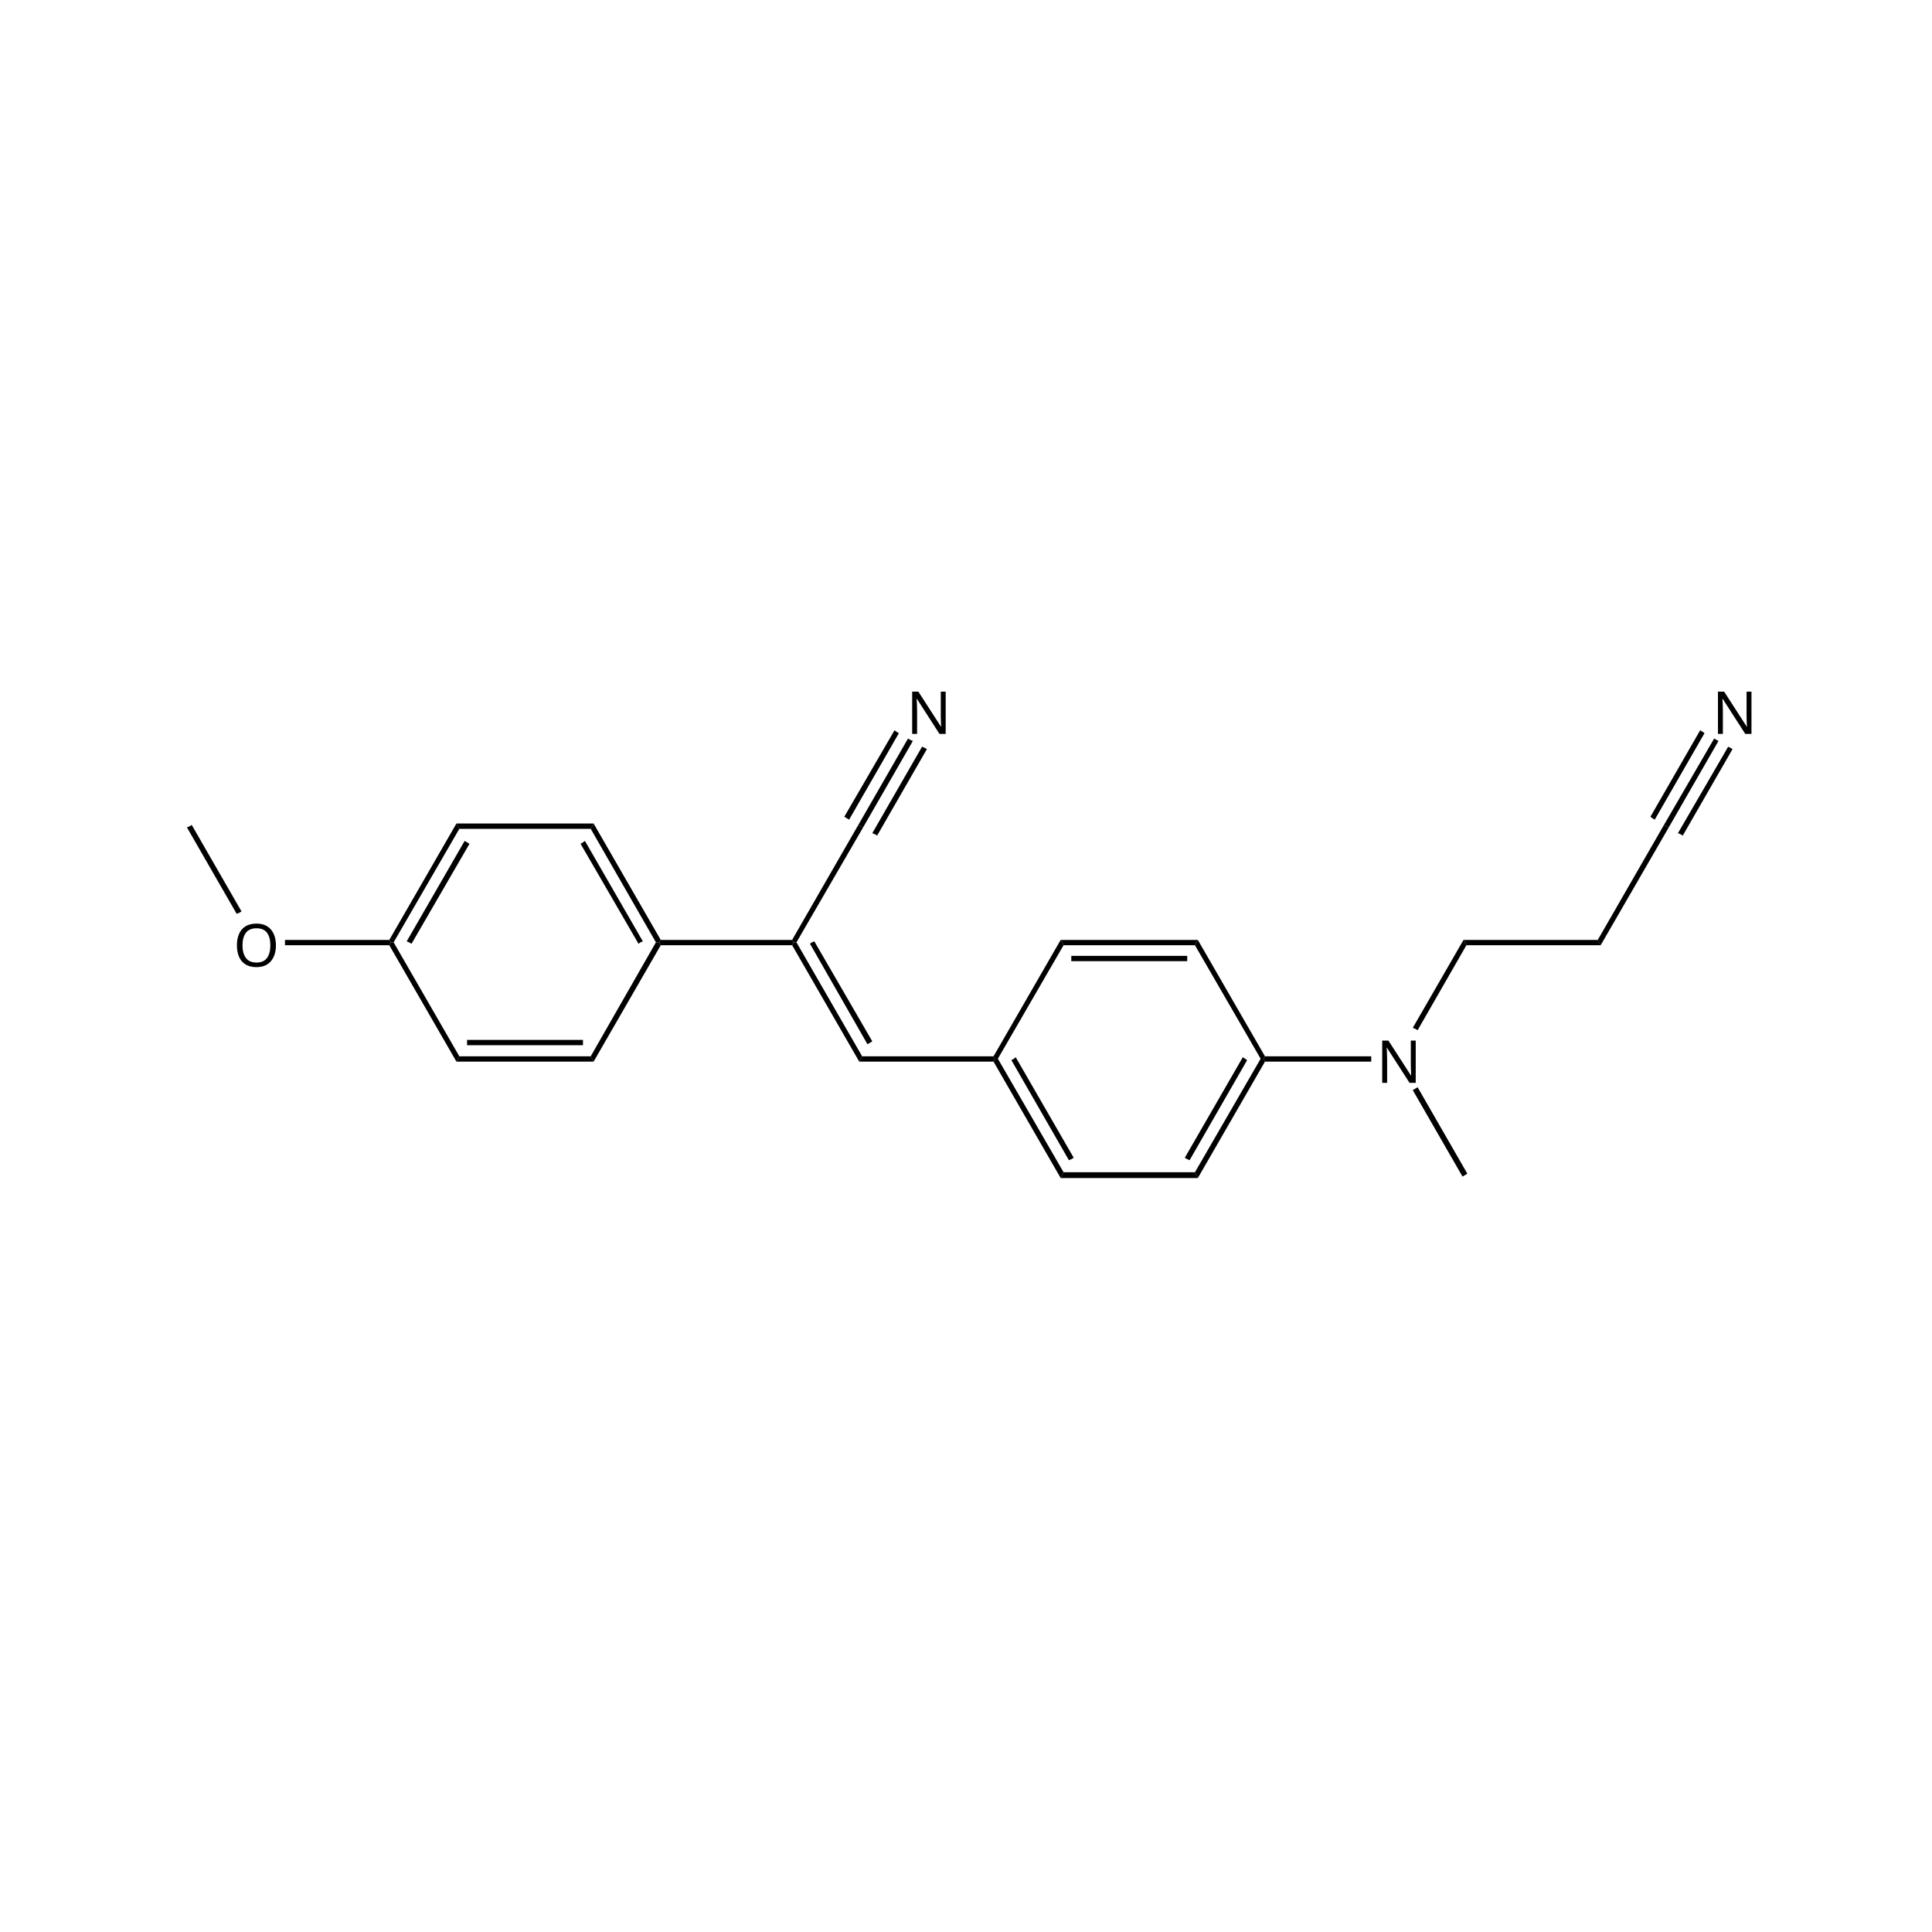
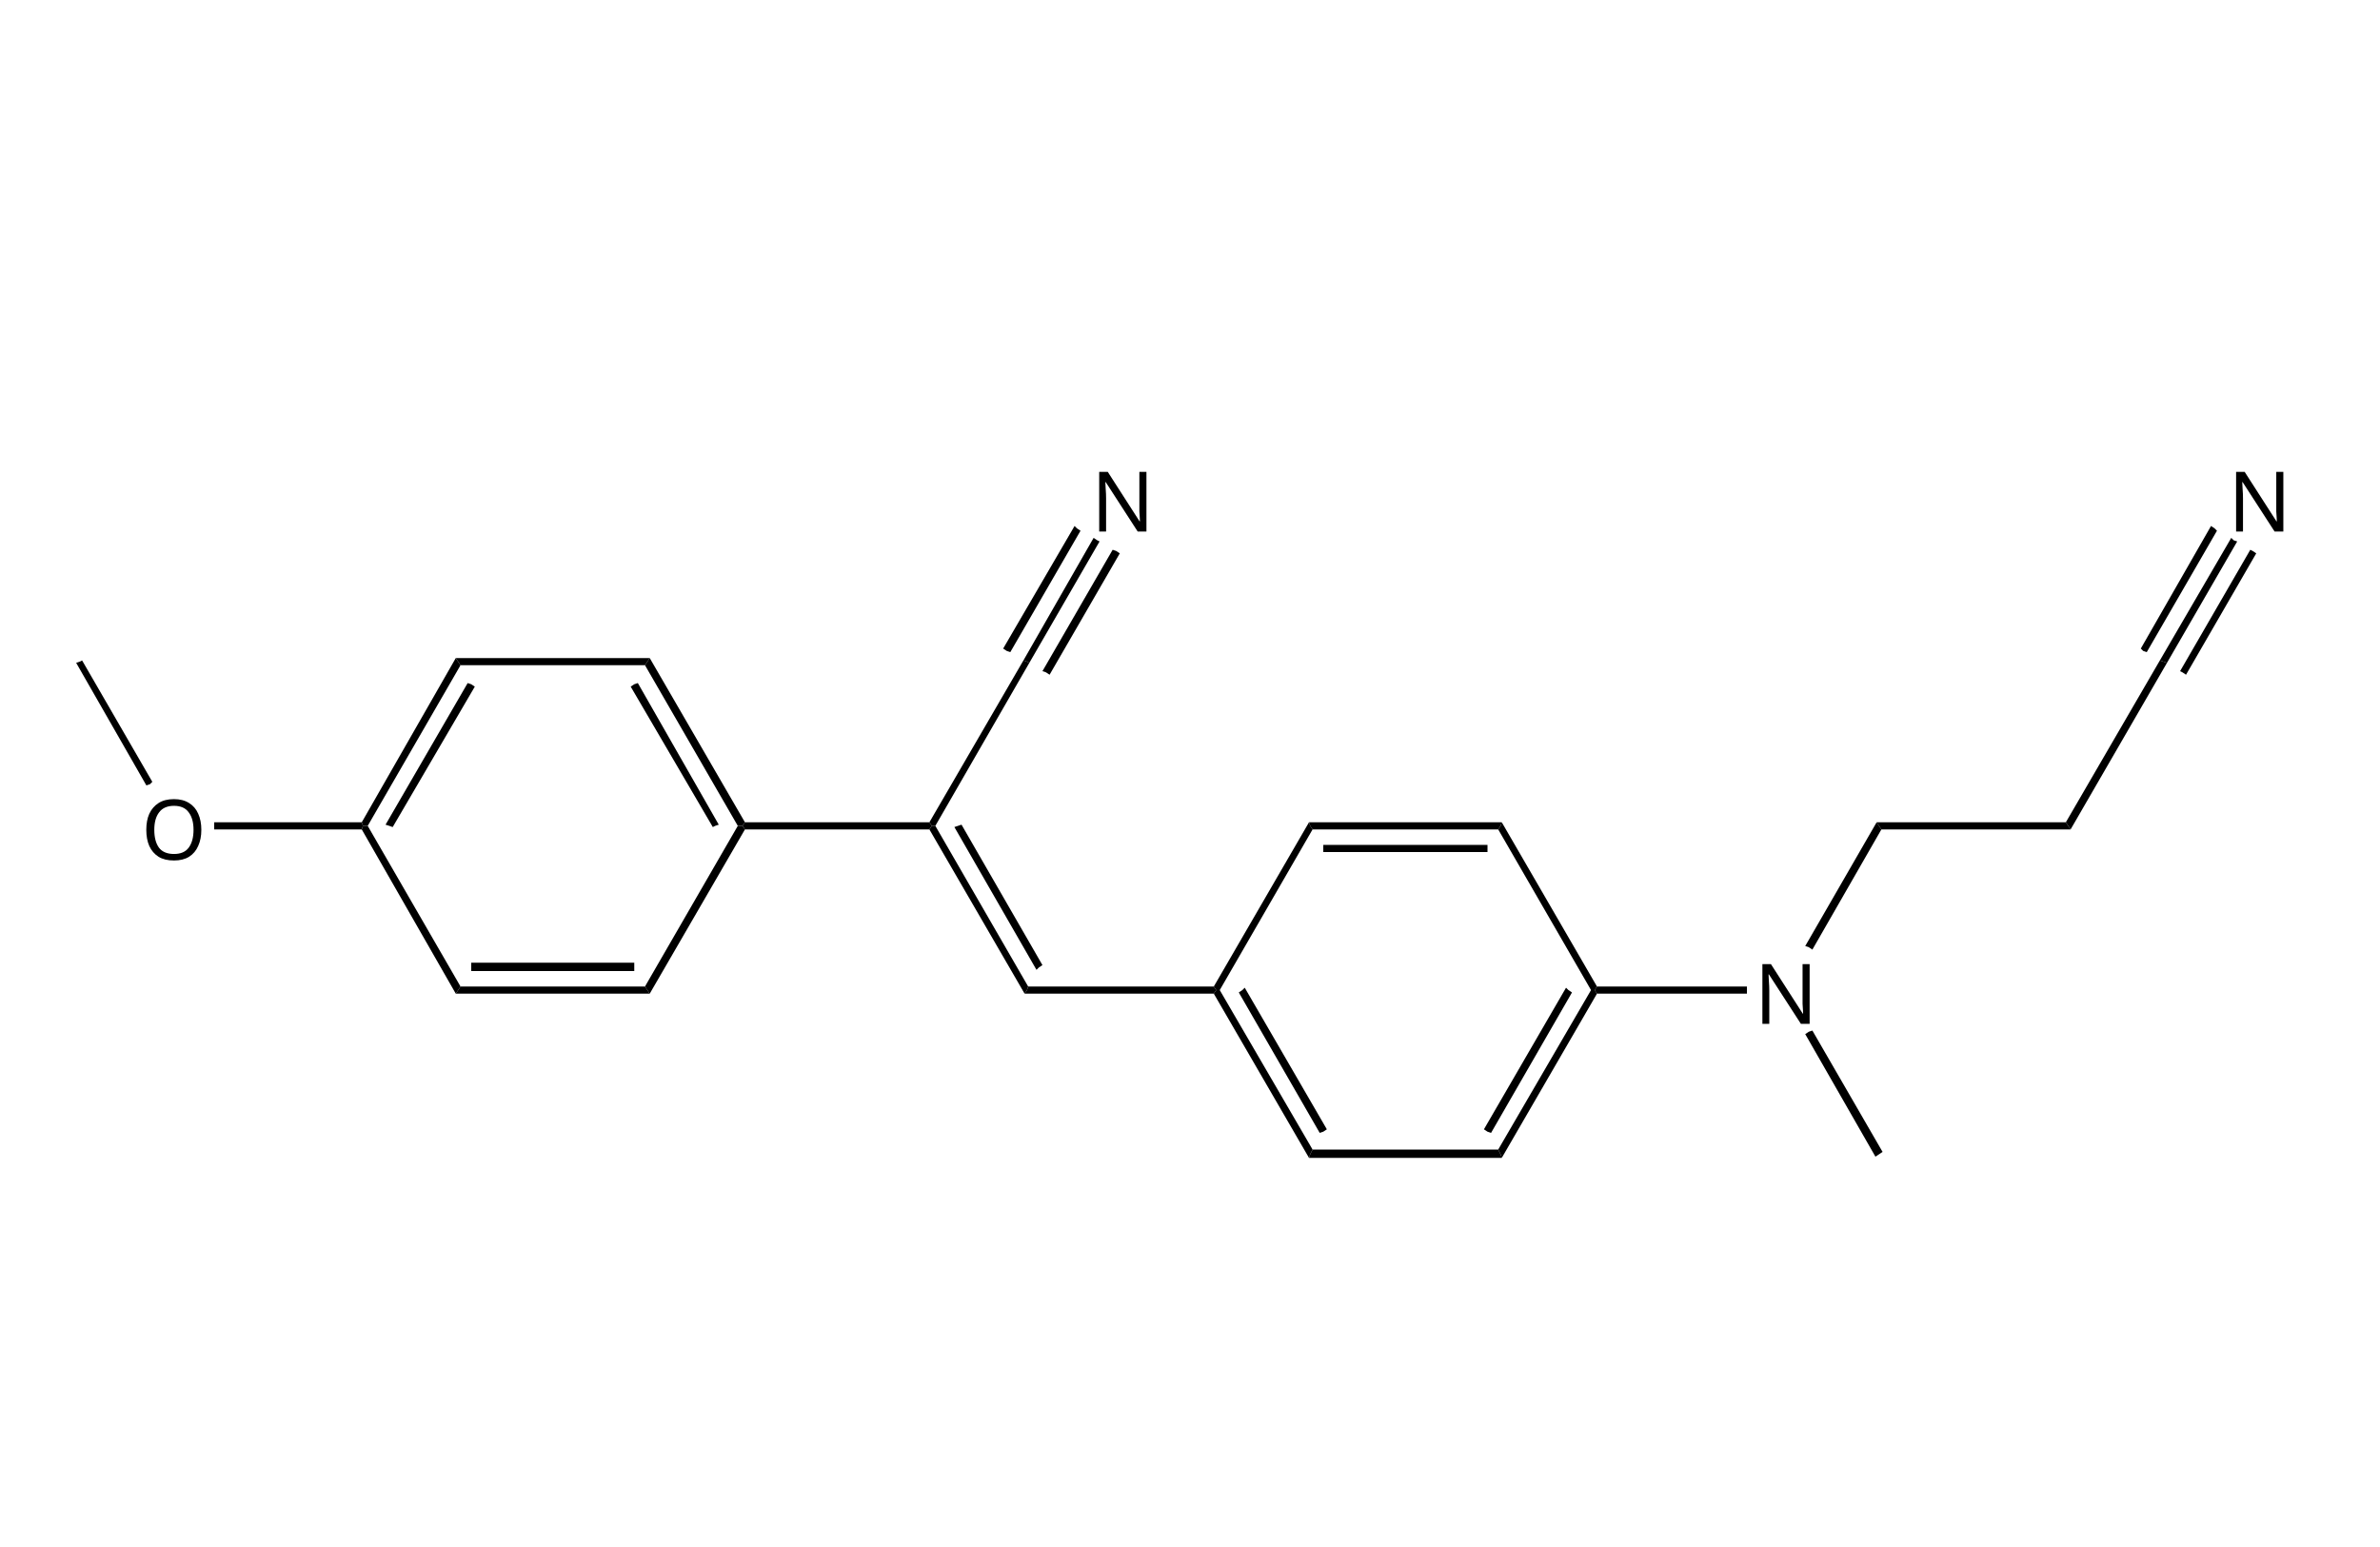
- <svg xmlns="http://www.w3.org/2000/svg" version="1.1" id="图层_1" x="0px" y="0px" viewBox="0 0 400 400" style="enable-background:new 0 0 400 400;" xml:space="preserve">
+ <svg xmlns="http://www.w3.org/2000/svg" version="1.1" id="图层_1" x="0px" y="0px" viewBox="0 0 200 130" style="enable-background:new 0 0 200 130;" xml:space="preserve">
  <style type="text/css">
	.st0{font-family:'ArialMT';}
- 	.st1{font-size:12.261px;}
+ 	.st1{font-size:7.022px;}
</style>
-   <polygon points="302.8,243.6 292.5,225.7 293,225.4 293.5,225.1 303.8,243 303.3,243.3 " />
-   <text transform="matrix(1 0 0 1 284.9864 224.1909)" class="st0 st1">N</text>
-   <polygon points="292.5,212.8 303,194.6 303.3,195.1 303.6,195.7 293.5,213.3 293,213 " />
-   <polygon points="303,194.6 330.8,194.6 331.1,195.1 331.4,195.7 303.6,195.7 303.3,195.1 " />
-   <polygon points="330.8,194.6 344.5,170.8 345,171.1 345.5,171.3 331.4,195.7 331.1,195.1 " />
-   <polygon points="341.7,169.1 352,151.2 352.5,151.5 352.9,151.8 342.6,169.7 342.1,169.4 " />
-   <polygon points="344.5,170.8 354.9,152.9 355.4,153.2 355.8,153.4 345.5,171.3 345,171.1 " />
-   <polygon points="347.4,172.5 357.8,154.6 358.2,154.8 358.7,155.1 348.4,173 347.9,172.7 " />
-   <text transform="matrix(1 0 0 1 354.4981 151.9517)" class="st0 st1">N</text>
-   <polygon points="283.9,219.8 261.9,219.8 261.6,219.2 261.9,218.7 283.9,218.7 283.9,219.2 " />
-   <polygon points="261.9,219.8 248,243.9 247.7,243.3 247.4,242.7 261,219.2 261.6,219.2 " />
-   <polygon points="258.2,219.5 246.3,240.2 245.8,240 245.3,239.7 257.3,218.9 257.8,219.2 " />
-   <polygon points="248,243.9 219.6,243.9 219.9,243.3 220.2,242.7 247.4,242.7 247.7,243.3 " />
-   <polygon points="219.6,243.9 205.7,219.8 206,219.2 206.6,219.2 220.2,242.7 219.9,243.3 " />
-   <polygon points="221.3,240.2 209.4,219.5 209.9,219.2 210.3,218.9 222.3,239.7 221.8,240 " />
-   <polygon points="205.7,218.7 219.6,194.6 219.9,195.1 220.2,195.7 206.6,219.2 206,219.2 " />
-   <polygon points="219.6,194.6 248,194.6 247.7,195.1 247.4,195.7 220.2,195.7 219.9,195.1 " />
-   <polygon points="221.8,197.9 245.8,197.9 245.8,198.5 245.8,199 221.8,199 221.8,198.5 " />
-   <polygon points="248,194.6 261.9,218.7 261.6,219.2 261,219.2 247.4,195.7 247.7,195.1 " />
-   <polygon points="205.7,219.8 177.9,219.8 178.2,219.2 178.5,218.7 205.7,218.7 206,219.2 " />
-   <polygon points="177.9,219.8 164,195.7 164.3,195.1 164.9,195.1 178.5,218.7 178.2,219.2 " />
-   <polygon points="179.6,216.2 167.7,195.4 168.1,195.1 168.6,194.9 180.6,215.6 180.1,215.9 " />
-   <polygon points="164,194.6 177.7,170.8 178.2,171.1 178.7,171.3 164.9,195.1 164.3,195.1 " />
-   <polygon points="174.8,169.1 185.2,151.2 185.6,151.5 186.1,151.8 175.8,169.7 175.3,169.4 " />
-   <polygon points="177.7,170.8 188,152.9 188.5,153.2 189,153.4 178.7,171.3 178.2,171.1 " />
-   <polygon points="180.6,172.5 190.9,154.6 191.4,154.8 191.9,155.1 181.6,173 181.1,172.7 " />
-   <text transform="matrix(1 0 0 1 187.669 151.9517)" class="st0 st1">N</text>
-   <polygon points="164,195.7 136.8,195.7 136.5,195.1 136.8,194.6 164,194.6 164.3,195.1 " />
-   <polygon points="132.2,195.4 120.2,174.7 120.7,174.4 121.1,174.1 133.1,194.9 132.6,195.1 " />
-   <polygon points="135.8,195.1 122.3,171.6 122.6,171.1 122.9,170.5 136.8,194.6 136.5,195.1 " />
-   <polygon points="122.3,171.6 95.1,171.6 94.8,171.1 94.5,170.5 122.9,170.5 122.6,171.1 " />
-   <polygon points="97.2,174.7 85.2,195.4 84.7,195.1 84.2,194.9 96.2,174.1 96.7,174.4 " />
-   <polygon points="95.1,171.6 81.5,195.1 80.9,195.1 80.6,194.6 94.5,170.5 94.8,171.1 " />
-   <polygon points="81.5,195.1 95.1,218.7 94.8,219.2 94.5,219.8 80.6,195.7 80.9,195.1 " />
-   <polygon points="96.7,215.3 120.7,215.3 120.7,215.9 120.7,216.4 96.7,216.4 96.7,215.9 " />
-   <polygon points="95.1,218.7 122.3,218.7 122.6,219.2 122.9,219.8 94.5,219.8 94.8,219.2 " />
-   <polygon points="122.3,218.7 135.8,195.1 136.5,195.1 136.8,195.7 122.9,219.8 122.6,219.2 " />
-   <polygon points="80.6,195.7 59,195.7 59,195.1 59,194.6 80.6,194.6 80.9,195.1 " />
-   <text transform="matrix(1 0 0 1 48.3018 200.1109)" class="st0 st1">O</text>
-   <polygon points="49,189.2 38.7,171.3 39.2,171.1 39.7,170.8 50,188.7 49.5,189 " />
+   <polygon points="157.6,97.2 151.7,86.9 152,86.7 152.3,86.6 158.2,96.8 157.9,97 " />
+   <text transform="matrix(1 0 0 1 147.4134 86.0368)" class="st0 st1">N</text>
+   <polygon points="151.7,79.5 157.7,69.1 157.9,69.4 158.1,69.7 152.3,79.8 152,79.6 " />
+   <polygon points="157.7,69.1 173.6,69.1 173.8,69.4 174,69.7 158.1,69.7 157.9,69.4 " />
+   <polygon points="173.6,69.1 181.5,55.5 181.8,55.6 182.1,55.7 174,69.7 173.8,69.4 " />
+   <polygon points="179.9,54.5 185.8,44.2 186.1,44.4 186.3,44.6 180.4,54.8 180.1,54.7 " />
+   <polygon points="181.5,55.5 187.5,45.2 187.7,45.4 188,45.5 182.1,55.7 181.8,55.6 " />
+   <polygon points="183.2,56.4 189.1,46.2 189.3,46.3 189.6,46.5 183.7,56.7 183.4,56.5 " />
+   <text transform="matrix(1 0 0 1 187.221 44.6681)" class="st0 st1">N</text>
+   <polygon points="146.8,83.5 134.2,83.5 134,83.2 134.2,82.9 146.8,82.9 146.8,83.2 " />
+   <polygon points="134.2,83.5 126.2,97.3 126.1,97 125.9,96.6 133.7,83.2 134,83.2 " />
+   <polygon points="132.1,83.4 125.3,95.2 125,95.1 124.7,94.9 131.6,83 131.8,83.2 " />
+   <polygon points="126.2,97.3 110,97.3 110.1,97 110.3,96.6 125.9,96.6 126.1,97 " />
+   <polygon points="110,97.3 102,83.5 102.2,83.2 102.5,83.2 110.3,96.6 110.1,97 " />
+   <polygon points="110.9,95.2 104.1,83.4 104.4,83.2 104.6,83 111.5,94.9 111.2,95.1 " />
+   <polygon points="102,82.9 110,69.1 110.1,69.4 110.3,69.7 102.5,83.2 102.2,83.2 " />
+   <polygon points="110,69.1 126.2,69.1 126.1,69.4 125.9,69.7 110.3,69.7 110.1,69.4 " />
+   <polygon points="111.2,71 125,71 125,71.3 125,71.6 111.2,71.6 111.2,71.3 " />
+   <polygon points="126.2,69.1 134.2,82.9 134,83.2 133.7,83.2 125.9,69.7 126.1,69.4 " />
+   <polygon points="102,83.5 86.1,83.5 86.3,83.2 86.4,82.9 102,82.9 102.2,83.2 " />
+   <polygon points="86.1,83.5 78.1,69.7 78.3,69.4 78.6,69.4 86.4,82.9 86.3,83.2 " />
+   <polygon points="87.1,81.5 80.2,69.5 80.5,69.4 80.8,69.3 87.6,81.1 87.3,81.3 " />
+   <polygon points="78.1,69.1 86,55.5 86.3,55.6 86.5,55.7 78.6,69.4 78.3,69.4 " />
+   <polygon points="84.3,54.5 90.3,44.2 90.5,44.4 90.8,44.6 84.9,54.8 84.6,54.7 " />
+   <polygon points="86,55.5 91.9,45.2 92.2,45.4 92.4,45.5 86.5,55.7 86.3,55.6 " />
+   <polygon points="87.6,56.4 93.5,46.2 93.8,46.3 94.1,46.5 88.2,56.7 87.9,56.5 " />
+   <text transform="matrix(1 0 0 1 91.683 44.6681)" class="st0 st1">N</text>
+   <polygon points="78.1,69.7 62.6,69.7 62.4,69.4 62.6,69.1 78.1,69.1 78.3,69.4 " />
+   <polygon points="59.9,69.5 53,57.7 53.3,57.5 53.6,57.4 60.4,69.3 60.1,69.4 " />
+   <polygon points="62,69.4 54.2,55.9 54.4,55.6 54.6,55.3 62.6,69.1 62.4,69.4 " />
+   <polygon points="54.2,55.9 38.7,55.9 38.5,55.6 38.3,55.3 54.6,55.3 54.4,55.6 " />
+   <polygon points="39.9,57.7 33,69.5 32.7,69.4 32.4,69.3 39.3,57.4 39.6,57.5 " />
+   <polygon points="38.7,55.9 30.9,69.4 30.5,69.4 30.4,69.1 38.3,55.3 38.5,55.6 " />
+   <polygon points="30.9,69.4 38.7,82.9 38.5,83.2 38.3,83.5 30.4,69.7 30.5,69.4 " />
+   <polygon points="39.6,80.9 53.3,80.9 53.3,81.3 53.3,81.6 39.6,81.6 39.6,81.3 " />
+   <polygon points="38.7,82.9 54.2,82.9 54.4,83.2 54.6,83.5 38.3,83.5 38.5,83.2 " />
+   <polygon points="54.2,82.9 62,69.4 62.4,69.4 62.6,69.7 54.6,83.5 54.4,83.2 " />
+   <polygon points="30.4,69.7 18,69.7 18,69.4 18,69.1 30.4,69.1 30.5,69.4 " />
+   <text transform="matrix(1 0 0 1 11.8724 72.2472)" class="st0 st1">O</text>
+   <polygon points="12.3,66 6.4,55.7 6.7,55.6 6.9,55.5 12.8,65.7 12.6,65.9 " />
</svg>
